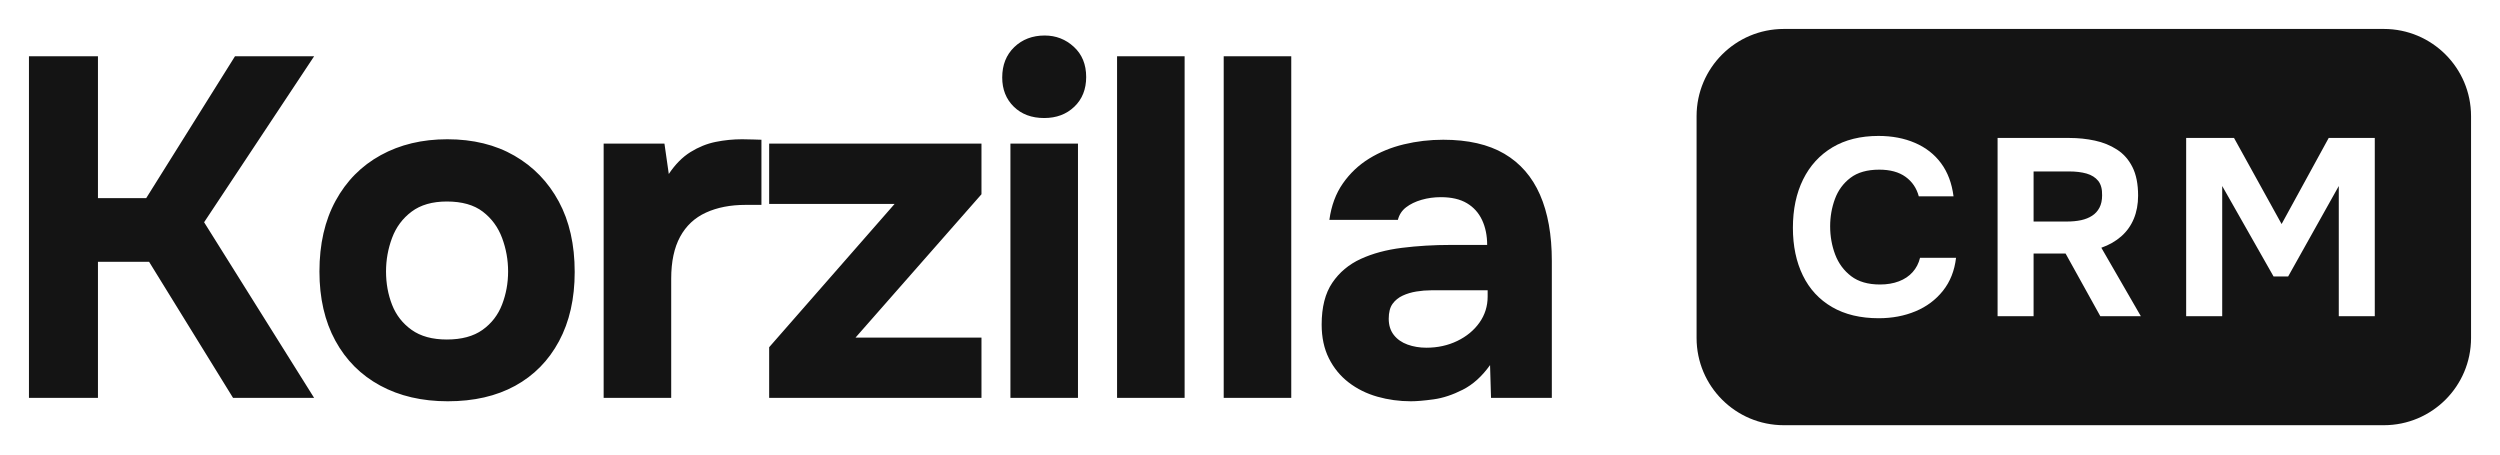
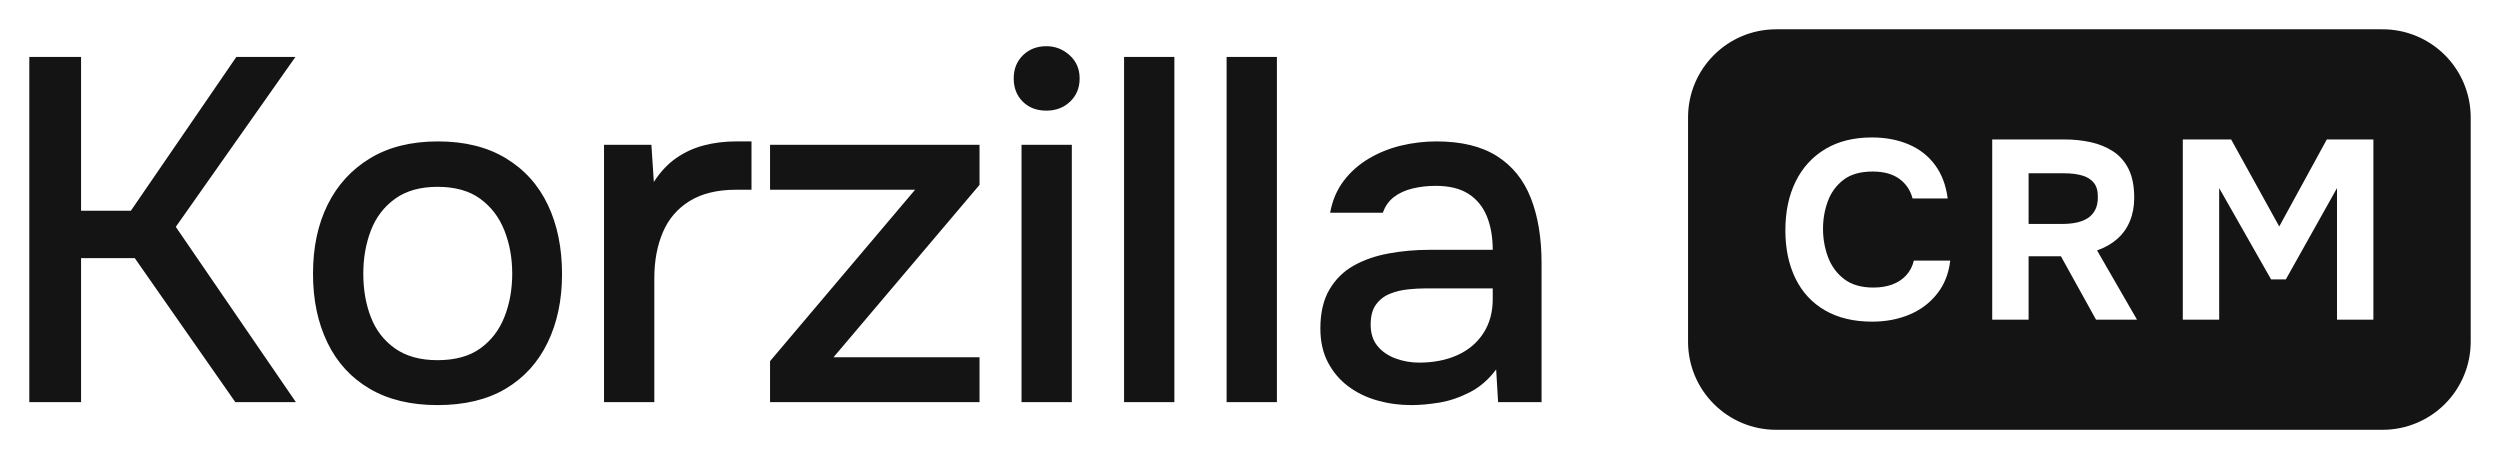
- <svg xmlns="http://www.w3.org/2000/svg" viewBox="-6 -6 518.1 94.13" role="img" aria-label="Korzilla CRM">
-   <path fill="#141414" d="M0 76.46V5.66H14.3V35.06H24.3L42.7 5.66H59.1L36.3 40.06L59.1 76.46H42.3L24.9 48.26H14.3V76.46ZM86.8 77.16Q78.8 77.16 72.8 73.91Q66.8 70.66 63.5 64.61Q60.2 58.56 60.2 50.26Q60.2 41.76 63.55 35.61Q66.9 29.46 72.9 26.16Q78.9 22.86 86.7 22.86Q94.7 22.86 100.6 26.26Q106.5 29.66 109.8 35.76Q113.1 41.86 113.1 50.36Q113.1 58.66 109.85 64.71Q106.6 70.76 100.75 73.96Q94.9 77.16 86.8 77.16ZM86.6 64.36Q91.2 64.36 94 62.36Q96.8 60.36 98.05 57.11Q99.3 53.86 99.3 50.26Q99.3 46.66 98.05 43.31Q96.8 39.96 94.05 37.86Q91.3 35.76 86.6 35.76Q82.1 35.76 79.3 37.86Q76.5 39.96 75.25 43.31Q74 46.66 74 50.26Q74 53.96 75.25 57.16Q76.5 60.36 79.3 62.36Q82.1 64.36 86.6 64.36ZM119.1 76.46V23.76H131.7L132.6 30.06Q134.6 27.06 137.1 25.51Q139.6 23.96 142.3 23.41Q145 22.86 147.8 22.86Q149.1 22.86 150.2 22.91Q151.3 22.96 151.8 22.96V36.46H148.5Q143.8 36.46 140.3 38.06Q136.8 39.66 134.95 43.06Q133.1 46.46 133.1 51.76V76.46ZM153.4 76.46V65.96L179.4 36.26H153.4V23.76H197.4V34.26L171.3 63.96H197.4V76.46ZM203.4 76.46V23.76H217.4V76.46ZM210.4 18.46Q206.5 18.46 204.1 16.11Q201.7 13.76 201.7 10.06Q201.7 6.16 204.2 3.76Q206.7 1.36 210.5 1.36Q214 1.36 216.55 3.71Q219.1 6.06 219.1 9.96Q219.1 13.76 216.65 16.11Q214.2 18.46 210.4 18.46ZM225.5 76.46V5.66H239.5V76.46ZM247.6 76.46V5.66H261.6V76.46ZM286.4 77.16Q282.8 77.16 279.45 76.21Q276.1 75.26 273.5 73.26Q270.9 71.26 269.4 68.26Q267.9 65.26 267.9 61.26Q267.9 55.86 270.1 52.61Q272.3 49.36 276 47.66Q279.7 45.96 284.55 45.36Q289.4 44.76 294.6 44.76H302.2Q302.2 41.86 301.15 39.61Q300.1 37.36 298 36.11Q295.9 34.86 292.6 34.86Q290.5 34.86 288.6 35.41Q286.7 35.96 285.4 36.96Q284.1 37.96 283.7 39.56H269.5Q270.1 35.16 272.3 32.01Q274.5 28.86 277.75 26.86Q281 24.86 284.95 23.91Q288.9 22.96 293.1 22.96Q300.8 22.96 305.75 25.86Q310.7 28.76 313.15 34.36Q315.6 39.96 315.6 48.06V76.46H303L302.8 69.66Q300.3 73.16 297.15 74.76Q294 76.36 291.1 76.76Q288.2 77.16 286.4 77.16ZM289.6 66.06Q293.1 66.06 296 64.66Q298.9 63.26 300.6 60.86Q302.3 58.46 302.3 55.46V54.16H290.6Q289.1 54.16 287.55 54.41Q286 54.66 284.7 55.26Q283.4 55.86 282.6 56.96Q281.8 58.06 281.8 60.06Q281.8 62.06 282.85 63.41Q283.9 64.76 285.7 65.41Q287.5 66.06 289.6 66.06Z" />
-   <path fill="#141414" fill-rule="evenodd" d="M363.67 0H488.04A18.07 18.07 0 0 1 506.1 18.06V64.06A18.07 18.07 0 0 1 488.04 82.12H363.67A18.07 18.07 0 0 1 345.6 64.06V18.06A18.07 18.07 0 0 1 363.67 0ZM383.35 59.95Q377.66 59.95 373.67 57.63Q369.68 55.31 367.62 51.08Q365.56 46.85 365.56 41.22Q365.56 35.48 367.67 31.2Q369.78 26.92 373.75 24.54Q377.72 22.17 383.3 22.17Q387.53 22.17 390.86 23.61Q394.2 25.04 396.27 27.83Q398.33 30.62 398.85 34.69H391.65Q390.97 32.14 388.91 30.65Q386.85 29.16 383.46 29.16Q379.7 29.16 377.48 30.86Q375.26 32.55 374.27 35.24Q373.28 37.93 373.28 40.9Q373.28 43.98 374.32 46.75Q375.37 49.51 377.64 51.24Q379.91 52.96 383.61 52.96Q385.8 52.96 387.53 52.3Q389.25 51.65 390.37 50.4Q391.49 49.15 391.91 47.43H399.37Q398.9 51.44 396.66 54.26Q394.41 57.08 390.97 58.51Q387.53 59.95 383.35 59.95ZM407.98 59.53V22.59H422.85Q425.62 22.59 428.15 23.14Q430.68 23.68 432.71 24.99Q434.75 26.29 435.92 28.61Q437.1 30.94 437.1 34.54Q437.1 37.2 436.21 39.34Q435.32 41.48 433.6 42.99Q431.88 44.5 429.48 45.34L437.67 59.53H429.27L422.07 46.54H415.44V59.53ZM415.44 39.91H422.33Q423.95 39.91 425.28 39.63Q426.61 39.34 427.57 38.71Q428.54 38.09 429.09 37.04Q429.64 36 429.64 34.49Q429.69 32.55 428.83 31.48Q427.97 30.42 426.43 29.97Q424.89 29.53 422.8 29.53H415.44ZM447.06 59.53V22.59H456.98L466.84 40.43L476.6 22.59H486.15V59.53H478.69V32.55L468.2 51.29H465.17L454.53 32.55V59.53Z" />
+ <svg xmlns="http://www.w3.org/2000/svg" viewBox="-6 -6 511.98 94.01" role="img" aria-label="Korzilla CRM">
+   <path fill="#141414" d="M0 76.36V5.66H10.6V37.16H20.8L42.4 5.66H54.5L30 40.46L54.6 76.36H42.2L21.6 46.86H10.6V76.36ZM83.6 76.96Q75.4 76.96 69.7 73.61Q64 70.26 61.05 64.16Q58.1 58.06 58.1 50.06Q58.1 41.96 61.1 35.91Q64.1 29.86 69.8 26.41Q75.5 22.96 83.7 22.96Q91.9 22.96 97.6 26.41Q103.3 29.86 106.2 35.96Q109.1 42.06 109.1 50.16Q109.1 58.06 106.15 64.16Q103.2 70.26 97.55 73.61Q91.9 76.96 83.6 76.96ZM83.6 67.76Q89 67.76 92.35 65.36Q95.7 62.96 97.3 58.91Q98.9 54.86 98.9 50.06Q98.9 45.26 97.3 41.21Q95.7 37.16 92.35 34.71Q89 32.26 83.6 32.26Q78.3 32.26 74.9 34.71Q71.5 37.16 69.95 41.21Q68.4 45.26 68.4 50.06Q68.4 54.96 69.95 58.96Q71.5 62.96 74.9 65.36Q78.3 67.76 83.6 67.76ZM117.7 76.36V23.66H127.4L127.9 31.26Q129.9 28.16 132.5 26.36Q135.1 24.56 138.2 23.76Q141.3 22.96 144.7 22.96Q145.6 22.96 146.4 22.96Q147.2 22.96 147.9 22.96V32.86H144.7Q139 32.86 135.25 35.16Q131.5 37.46 129.75 41.56Q128 45.66 128 50.96V76.36ZM151.7 76.36V67.96L181.4 32.86H151.7V23.66H194.6V31.86L164.7 67.16H194.6V76.36ZM203.2 76.36V23.66H213.5V76.36ZM208.3 16.66Q205.3 16.66 203.45 14.81Q201.6 12.96 201.6 10.06Q201.6 7.16 203.5 5.31Q205.4 3.46 208.3 3.46Q211 3.46 213.05 5.31Q215.1 7.16 215.1 10.06Q215.1 12.96 213.15 14.81Q211.2 16.66 208.3 16.66ZM224.2 76.36V5.66H234.5V76.36ZM245.2 76.36V5.66H255.5V76.36ZM283 76.96Q279.4 76.96 276.05 76.01Q272.7 75.06 270.1 73.11Q267.5 71.16 265.95 68.21Q264.4 65.26 264.4 61.26Q264.4 56.46 266.25 53.31Q268.1 50.16 271.2 48.41Q274.3 46.66 278.35 45.91Q282.4 45.16 286.8 45.16H299.7Q299.7 41.26 298.5 38.31Q297.3 35.36 294.75 33.71Q292.2 32.06 288 32.06Q285.5 32.06 283.25 32.61Q281 33.16 279.45 34.36Q277.9 35.56 277.2 37.56H266.4Q267.1 33.76 269.2 31.01Q271.3 28.26 274.35 26.46Q277.4 24.66 280.95 23.81Q284.5 22.96 288.2 22.96Q295.8 22.96 300.55 25.96Q305.3 28.96 307.5 34.56Q309.7 40.16 309.7 47.86V76.36H300.8L300.4 69.66Q298.1 72.76 294.95 74.36Q291.8 75.96 288.7 76.46Q285.6 76.96 283 76.96ZM284.6 68.26Q289.1 68.26 292.5 66.71Q295.9 65.16 297.8 62.21Q299.7 59.26 299.7 55.26V53.06H286Q284.3 53.06 282.35 53.26Q280.4 53.46 278.65 54.16Q276.9 54.86 275.8 56.36Q274.7 57.86 274.7 60.46Q274.7 63.16 276.1 64.86Q277.5 66.56 279.8 67.41Q282.1 68.26 284.6 68.26Z" />
+   <path fill="#141414" fill-rule="evenodd" d="M357.74 -0H481.93A18.04 18.04 0 0 1 499.98 18.05V63.97A18.04 18.04 0 0 1 481.93 82.02H357.74A18.04 18.04 0 0 1 339.7 63.97V18.05A18.04 18.04 0 0 1 357.74 -0ZM377.4 59.87Q371.72 59.87 367.73 57.55Q363.75 55.24 361.69 51.01Q359.63 46.79 359.63 41.17Q359.63 35.43 361.74 31.16Q363.85 26.89 367.81 24.52Q371.77 22.15 377.35 22.15Q381.57 22.15 384.9 23.58Q388.24 25.01 390.29 27.8Q392.35 30.59 392.87 34.65H385.68Q385.01 32.1 382.95 30.61Q380.89 29.13 377.5 29.13Q373.75 29.13 371.54 30.82Q369.32 32.52 368.33 35.2Q367.34 37.88 367.34 40.85Q367.34 43.93 368.38 46.69Q369.43 49.45 371.69 51.17Q373.96 52.89 377.66 52.89Q379.85 52.89 381.57 52.24Q383.29 51.59 384.41 50.34Q385.53 49.09 385.94 47.37H393.39Q392.93 51.38 390.68 54.19Q388.44 57.01 385.01 58.44Q381.57 59.87 377.4 59.87ZM401.99 59.46V22.56H416.84Q419.6 22.56 422.13 23.11Q424.66 23.66 426.69 24.96Q428.72 26.26 429.9 28.58Q431.07 30.9 431.07 34.5Q431.07 37.15 430.18 39.29Q429.3 41.43 427.58 42.94Q425.86 44.45 423.46 45.28L431.64 59.46H423.25L416.06 46.48H409.44V59.46ZM409.44 39.86H416.32Q417.94 39.86 419.27 39.58Q420.59 39.29 421.56 38.67Q422.52 38.04 423.07 37Q423.62 35.96 423.62 34.44Q423.67 32.52 422.81 31.45Q421.95 30.38 420.41 29.94Q418.87 29.49 416.79 29.49H409.44ZM441.02 59.46V22.56H450.92L460.77 40.38L470.51 22.56H480.05V59.46H472.6V32.52L462.12 51.22H459.1L448.47 32.52V59.46Z" />
</svg>
